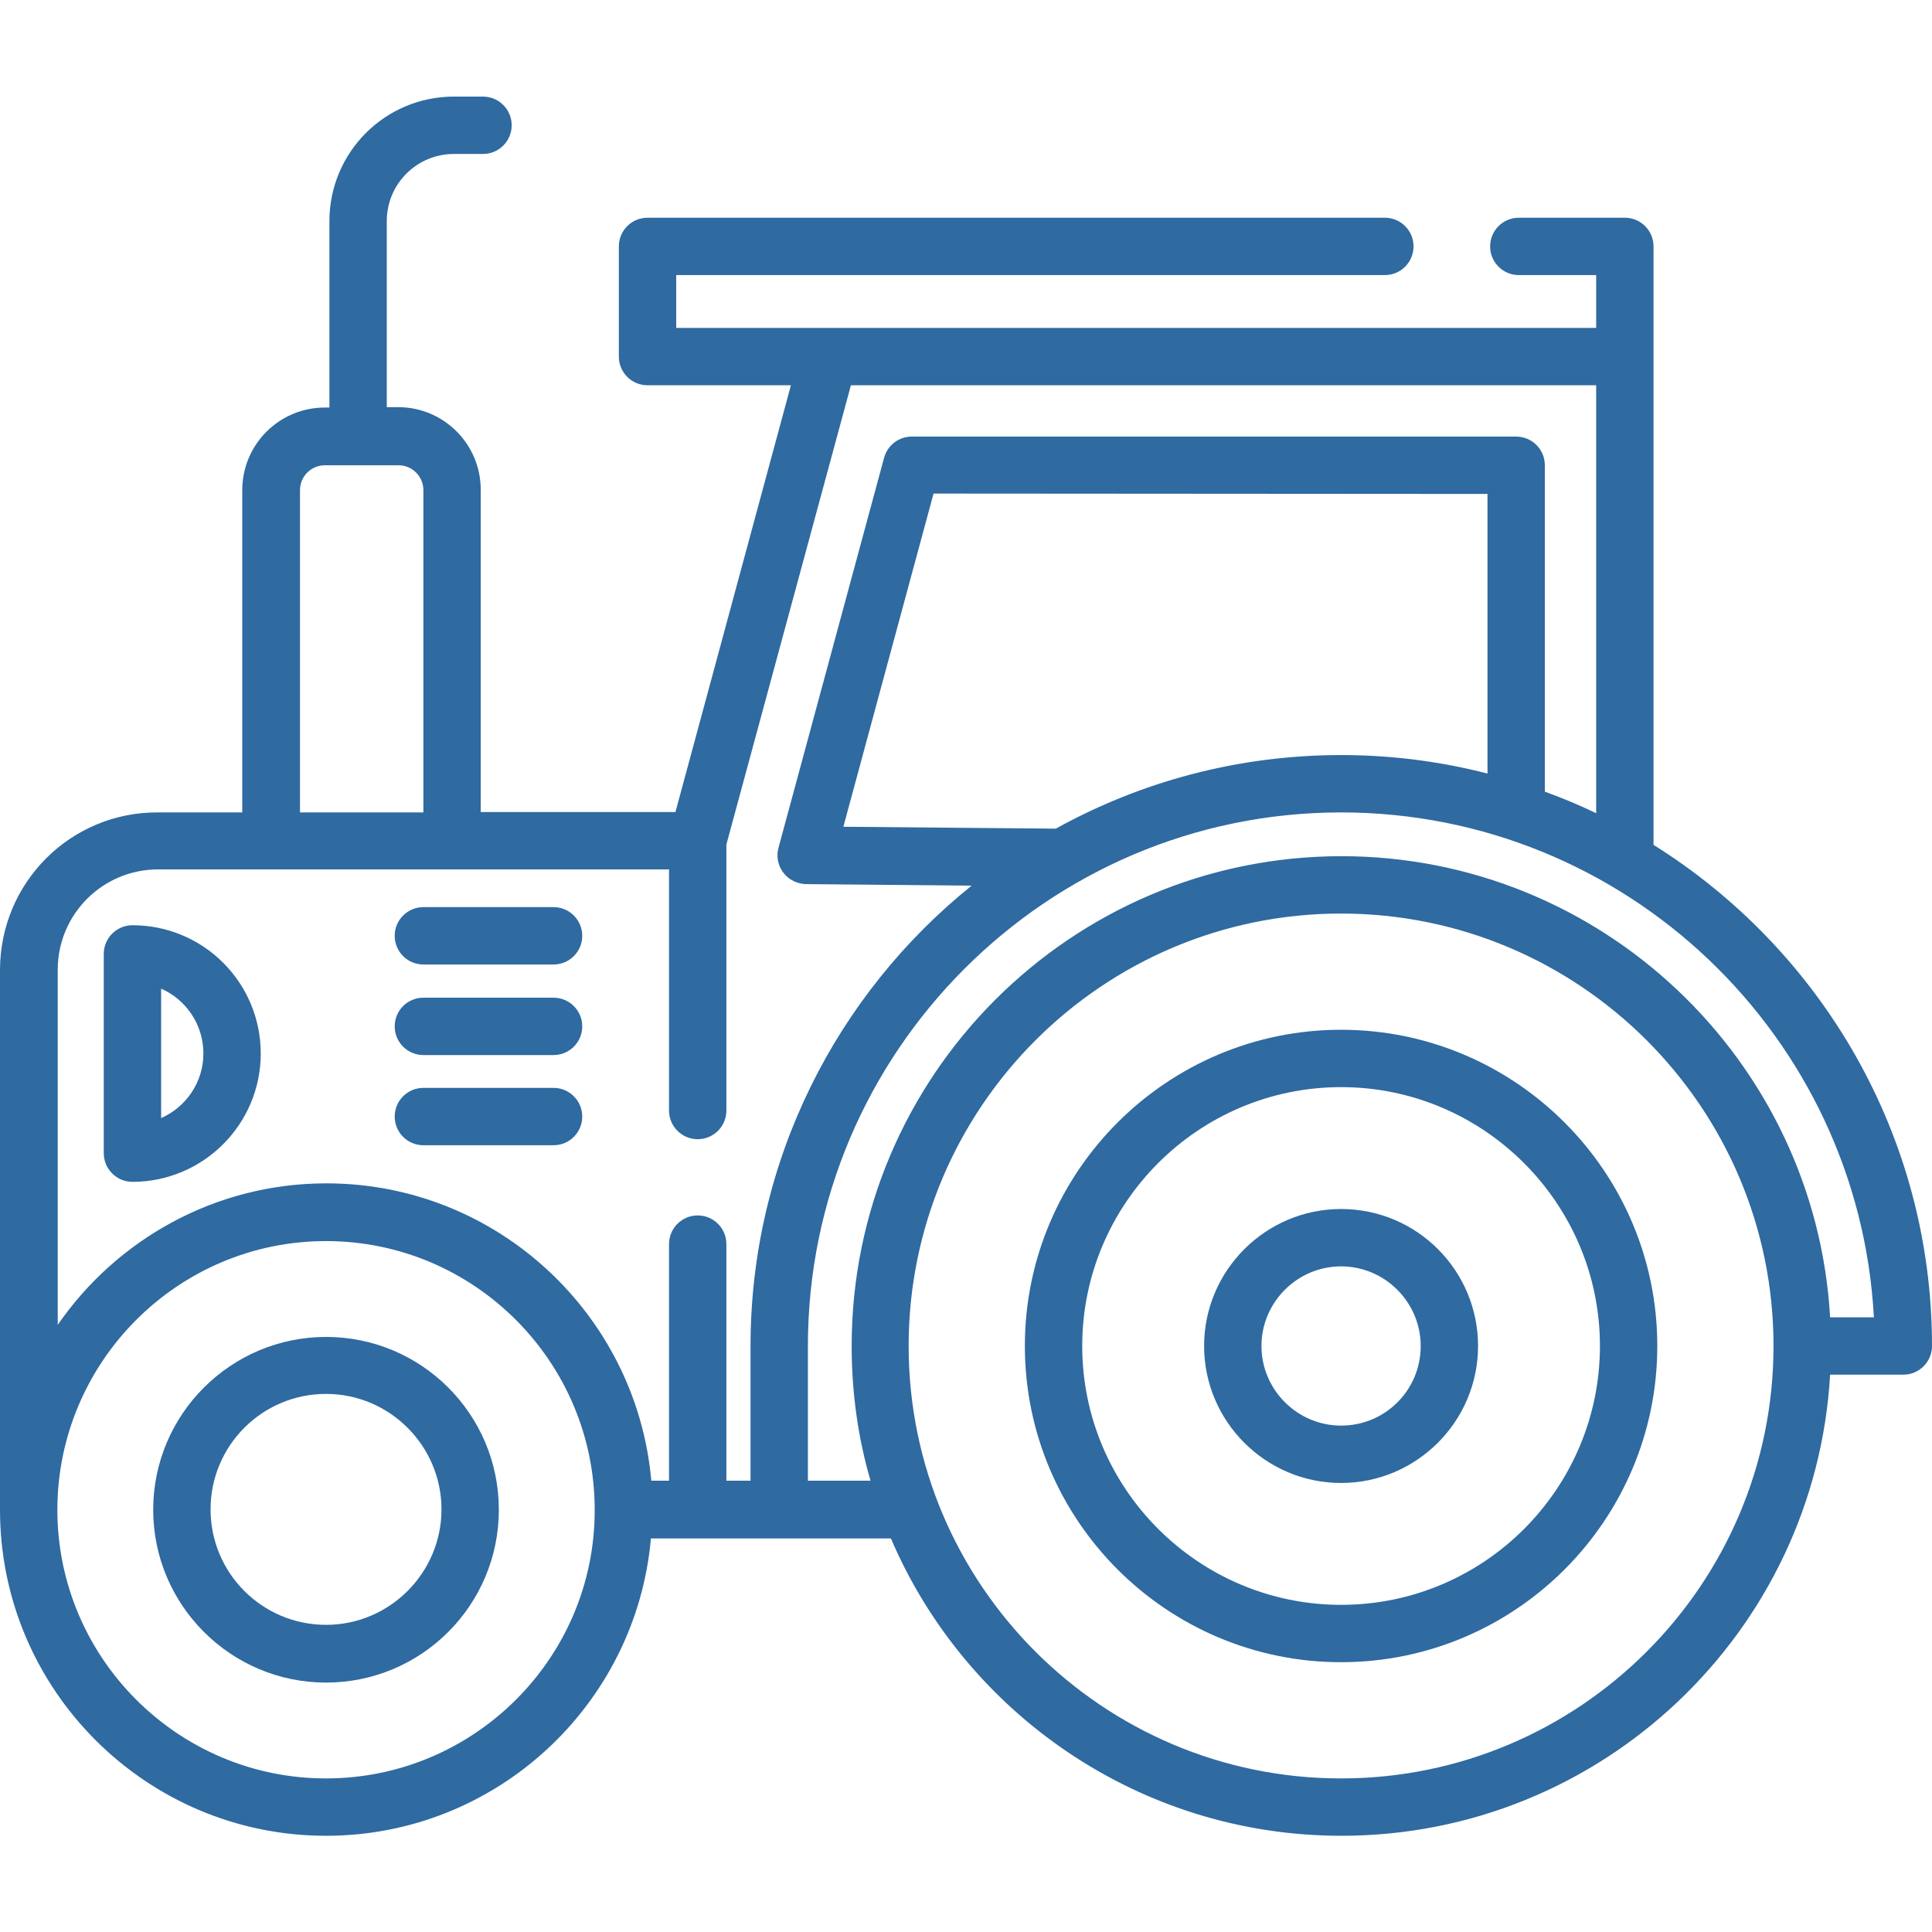
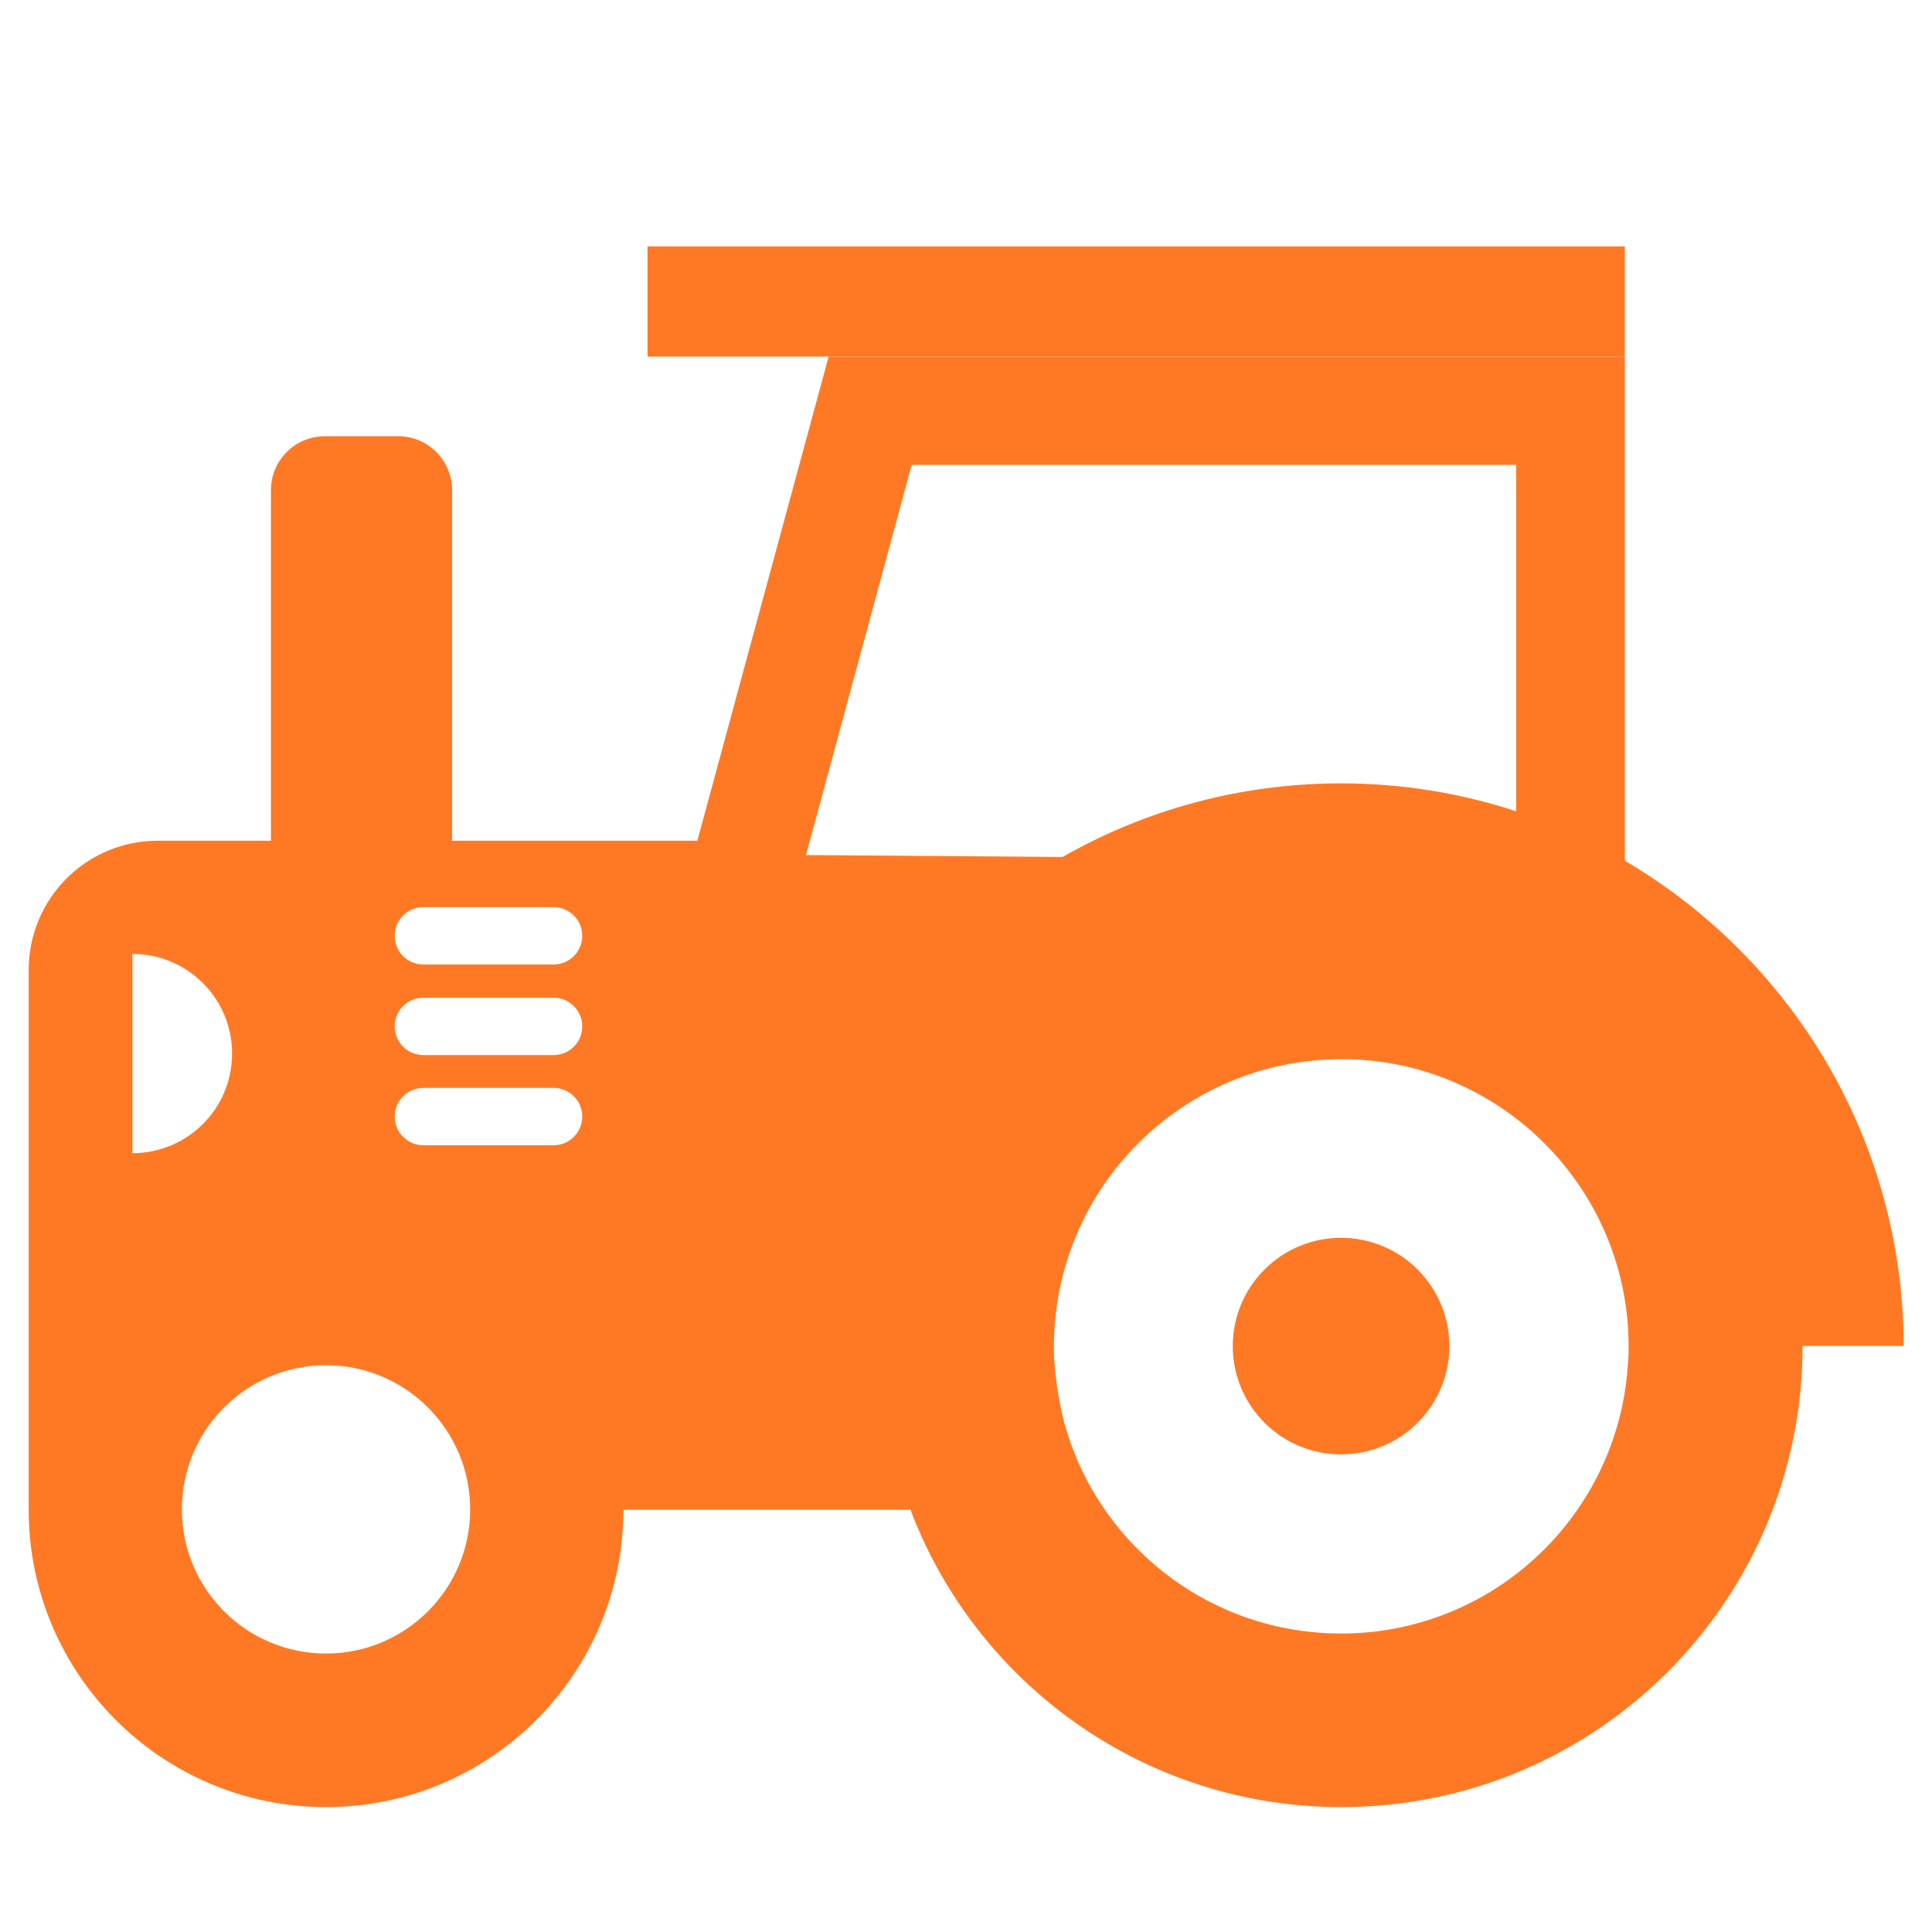
<svg xmlns="http://www.w3.org/2000/svg" version="1.1" id="Capa_1" x="0px" y="0px" viewBox="0 0 512 512" style="enable-background:new 0 0 512 512;" xml:space="preserve">
  <style type="text/css">
- 	.st0{fill:#2F6AA1;}
+ 	.st0{fill:#FF7925;}
</style>
  <g>
-     <g>
-       <path class="st0" d="M355.4,272.9c-46.2,0-83.8,37.6-83.8,83.8s37.6,83.8,83.8,83.8s83.8-37.6,83.8-83.8    C439.2,310.5,401.6,272.9,355.4,272.9z M355.4,425.3c-37.8,0-68.6-30.8-68.6-68.6s30.8-68.6,68.6-68.6s68.6,30.8,68.6,68.6    S393.3,425.3,355.4,425.3z" />
-     </g>
-   </g>
-   <g>
-     <g>
-       <path class="st0" d="M355.4,320.4c-20,0-36.3,16.3-36.3,36.3s16.3,36.3,36.3,36.3s36.3-16.3,36.3-36.3S375.5,320.4,355.4,320.4z     M355.4,377.8c-11.6,0-21.1-9.5-21.1-21.1s9.5-21.1,21.1-21.1s21.1,9.5,21.1,21.1C376.5,368.4,367.1,377.8,355.4,377.8z" />
-     </g>
-   </g>
-   <g>
-     <g>
-       <path class="st0" d="M438.2,223.9V94.5V65.3c0-4.2-3.4-7.6-7.6-7.6h-28.1c-4.2,0-7.6,3.4-7.6,7.6s3.4,7.6,7.6,7.6H423v14H219.6    h-40.4v-14H367c4.2,0,7.6-3.4,7.6-7.6s-3.4-7.6-7.6-7.6H171.6c-4.2,0-7.6,3.4-7.6,7.6v29.2c0,4.2,3.4,7.6,7.6,7.6h38L179,215.2    h-51.6v-85.4c0-12.1-9.8-21.9-21.9-21.9h-3V58.6c0-9.9,8-17.8,17.8-17.8h7.7c4.2,0,7.6-3.4,7.6-7.6s-3.4-7.6-7.6-7.6h-7.7    c-18.3,0-33,14.8-33,33V108h-1.2c-12.1,0-21.9,9.8-21.9,21.9v85.4H41.8C18.7,215.2,0,233.9,0,257.1V400v0.1    c0,47.7,38.8,86.4,86.4,86.4c45.1,0,82.2-34.7,86.1-78.8h12.3l0,0h51.3c19.8,46.3,65.9,78.8,119.4,78.8    c69,0,125.6-54.1,129.5-122.2h19.4c4.2,0,7.6-3.4,7.6-7.6C512,300.8,482.5,251.6,438.2,223.9z M79.5,129.9c0-3.7,3-6.6,6.6-6.6    h19.5c3.7,0,6.6,3,6.6,6.6v85.4H79.5V129.9z M86.4,471.3c-39.3,0-71.2-32-71.2-71.2l0,0V400c0.1-39.2,32-71.1,71.2-71.1    c39.3,0,71.2,32,71.2,71.2C157.7,439.3,125.7,471.3,86.4,471.3z M198.9,392.4h-6.4v-62.7c0-4.2-3.4-7.6-7.6-7.6    c-4.2,0-7.6,3.4-7.6,7.6v62.7h-4.7c-3.9-44.1-41-78.8-86.1-78.8c-29.5,0-55.6,14.9-71.2,37.5V257c0-14.7,11.9-26.6,26.6-26.6    h135.4v63.9c0,4.2,3.4,7.6,7.6,7.6s7.6-3.4,7.6-7.6v-70.5l33-121.7H423v113.4c-4.4-2.1-8.9-4-13.6-5.7v-86.5    c0-4.2-3.4-7.6-7.6-7.6H241.6c-3.4,0-6.4,2.3-7.3,5.6l-28,103.4c-0.8,3,0.3,6.3,3,8.2c1.3,0.9,2.9,1.4,4.5,1.4l43.7,0.4    c-35.7,28.7-58.6,72.8-58.6,122V392.4z M394.2,130.9V205c-12.4-3.2-25.4-4.9-38.8-4.9c-27.4,0-53.2,7.1-75.6,19.5l-56.3-0.5    l23.9-88.3L394.2,130.9L394.2,130.9z M355.4,471.3c-63.2,0-114.6-51.4-114.6-114.6s51.4-114.6,114.6-114.6S470,293.5,470,356.7    S418.6,471.3,355.4,471.3z M485,349.1c-3.9-68-60.5-122.2-129.5-122.2c-71.6,0-129.8,58.2-129.8,129.8c0,12.4,1.7,24.4,5,35.7    h-16.6v-35.7c0-77.9,63.4-141.4,141.3-141.4c75.4,0,137.2,59.3,141.2,133.8L485,349.1L485,349.1z" />
-     </g>
-   </g>
-   <g>
-     <g>
-       <path class="st0" d="M86.4,354.3c-25.2,0-45.8,20.5-45.8,45.8c0,25.2,20.5,45.8,45.8,45.8s45.8-20.5,45.8-45.8    S111.7,354.3,86.4,354.3z M86.4,430.6c-16.9,0-30.6-13.7-30.6-30.6s13.7-30.6,30.6-30.6S117,383.2,117,400S103.3,430.6,86.4,430.6    z" />
-     </g>
-   </g>
-   <g>
-     <g>
-       <path class="st0" d="M35.1,245.2c-4.2,0-7.6,3.4-7.6,7.6v52.8c0,4.2,3.4,7.6,7.6,7.6c18.7,0,34-15.2,34-34    C69.1,260.4,53.9,245.2,35.1,245.2z M42.7,296.3V262c6.6,2.9,11.2,9.5,11.2,17.2C53.9,286.8,49.3,293.4,42.7,296.3z" />
-     </g>
-   </g>
-   <g>
-     <g>
-       <path class="st0" d="M146.7,240.4h-34.5c-4.2,0-7.6,3.4-7.6,7.6s3.4,7.6,7.6,7.6h34.5c4.2,0,7.6-3.4,7.6-7.6    C154.3,243.8,150.9,240.4,146.7,240.4z" />
-     </g>
-   </g>
-   <g>
-     <g>
-       <path class="st0" d="M146.7,264.4h-34.5c-4.2,0-7.6,3.4-7.6,7.6s3.4,7.6,7.6,7.6h34.5c4.2,0,7.6-3.4,7.6-7.6    S150.9,264.4,146.7,264.4z" />
-     </g>
-   </g>
-   <g>
-     <g>
-       <path class="st0" d="M146.7,288.3h-34.5c-4.2,0-7.6,3.4-7.6,7.6s3.4,7.6,7.6,7.6h34.5c4.2,0,7.6-3.4,7.6-7.6    S150.9,288.3,146.7,288.3z" />
-     </g>
+     <path class="st0" d="M430.6,228.1V94.5h-211l-34.8,128.3v0h-143c-18.9,0-34.2,15.3-34.2,34.3V400c0,0,0,0.1,0,0.1   c0,43.5,35.3,78.8,78.8,78.8c43.5,0,78.8-35.3,78.8-78.8h19.6v0H241l0.2-0.2c17.4,46.2,62,79,114.3,79   c67.5,0,122.2-54.7,122.2-122.2h26.8C504.4,301.9,474.7,254,430.6,228.1z M35.1,252.8c14.6,0,26.4,11.8,26.4,26.4   c0,14.6-11.8,26.4-26.4,26.4V252.8z M86.4,438.2c-21.1,0-38.2-17.1-38.2-38.2c0-21.1,17.1-38.2,38.2-38.2   c21.1,0,38.2,17.1,38.2,38.2C124.6,421.1,107.5,438.2,86.4,438.2z M146.7,303.5h-34.5c-4.2,0-7.6-3.4-7.6-7.6   c0-4.2,3.4-7.6,7.6-7.6h34.5c4.2,0,7.6,3.4,7.6,7.6C154.3,300.1,150.9,303.5,146.7,303.5z M146.7,279.6h-34.5   c-4.2,0-7.6-3.4-7.6-7.6c0-4.2,3.4-7.6,7.6-7.6h34.5c4.2,0,7.6,3.4,7.6,7.6C154.3,276.2,150.9,279.6,146.7,279.6z M146.7,255.6   h-34.5c-4.2,0-7.6-3.4-7.6-7.6c0-4.2,3.4-7.6,7.6-7.6h34.5c4.2,0,7.6,3.4,7.6,7.6C154.3,252.2,150.9,255.6,146.7,255.6z    M213.6,226.6l28-103.4h160.2v91.8l0,0c-14.6-4.8-30.2-7.4-46.4-7.4c-26.9,0-52.1,7.1-73.8,19.5L213.6,226.6z M431.5,360.4   c-0.1,1.2-0.2,2.5-0.3,3.7c-3.7,38.6-36.2,68.8-75.8,68.8c-31.2,0-57.9-18.7-69.7-45.5c-1-2.3-1.9-4.7-2.7-7.2c0,0,0,0,0,0   c-0.4-1.2-0.7-2.4-1.1-3.6c0-0.1,0-0.1,0-0.2c-0.3-1.1-0.6-2.3-0.8-3.5c0-0.1-0.1-0.2-0.1-0.4c-0.2-1.1-0.4-2.2-0.6-3.3   c0-0.2-0.1-0.4-0.1-0.6c-0.2-1-0.3-2.1-0.4-3.1c0-0.2,0-0.4-0.1-0.5c0-0.3-0.1-0.6-0.1-0.8c-0.1-0.8-0.1-1.7-0.2-2.5   c0-0.3,0-0.5-0.1-0.7c0-0.1,0-0.3,0-0.4c-0.1-1.2-0.1-2.5-0.1-3.7c0-42.1,34.1-76.2,76.2-76.2c1.3,0,2.7,0,4,0.1c0.2,0,0.3,0,0.5,0   c1.2,0.1,2.4,0.2,3.5,0.3c0,0,0.1,0,0.1,0c2.6,0.3,5.1,0.7,7.6,1.2c34.5,7.3,60.4,37.9,60.4,74.5   C431.6,358,431.6,359.2,431.5,360.4z" />
+     <ellipse transform="matrix(0.7071 -0.7071 0.7071 0.7071 -148.1303 355.8138)" class="st0" cx="355.4" cy="356.7" rx="28.7" ry="28.7" />
+     <rect x="171.6" y="65.3" class="st0" width="259" height="29.2" />
+     <path class="st0" d="M119.8,129.9c0-7.9-6.4-14.3-14.2-14.3H86.1c-7.9,0-14.3,6.4-14.3,14.3v93h48V129.9z" />
  </g>
</svg>
